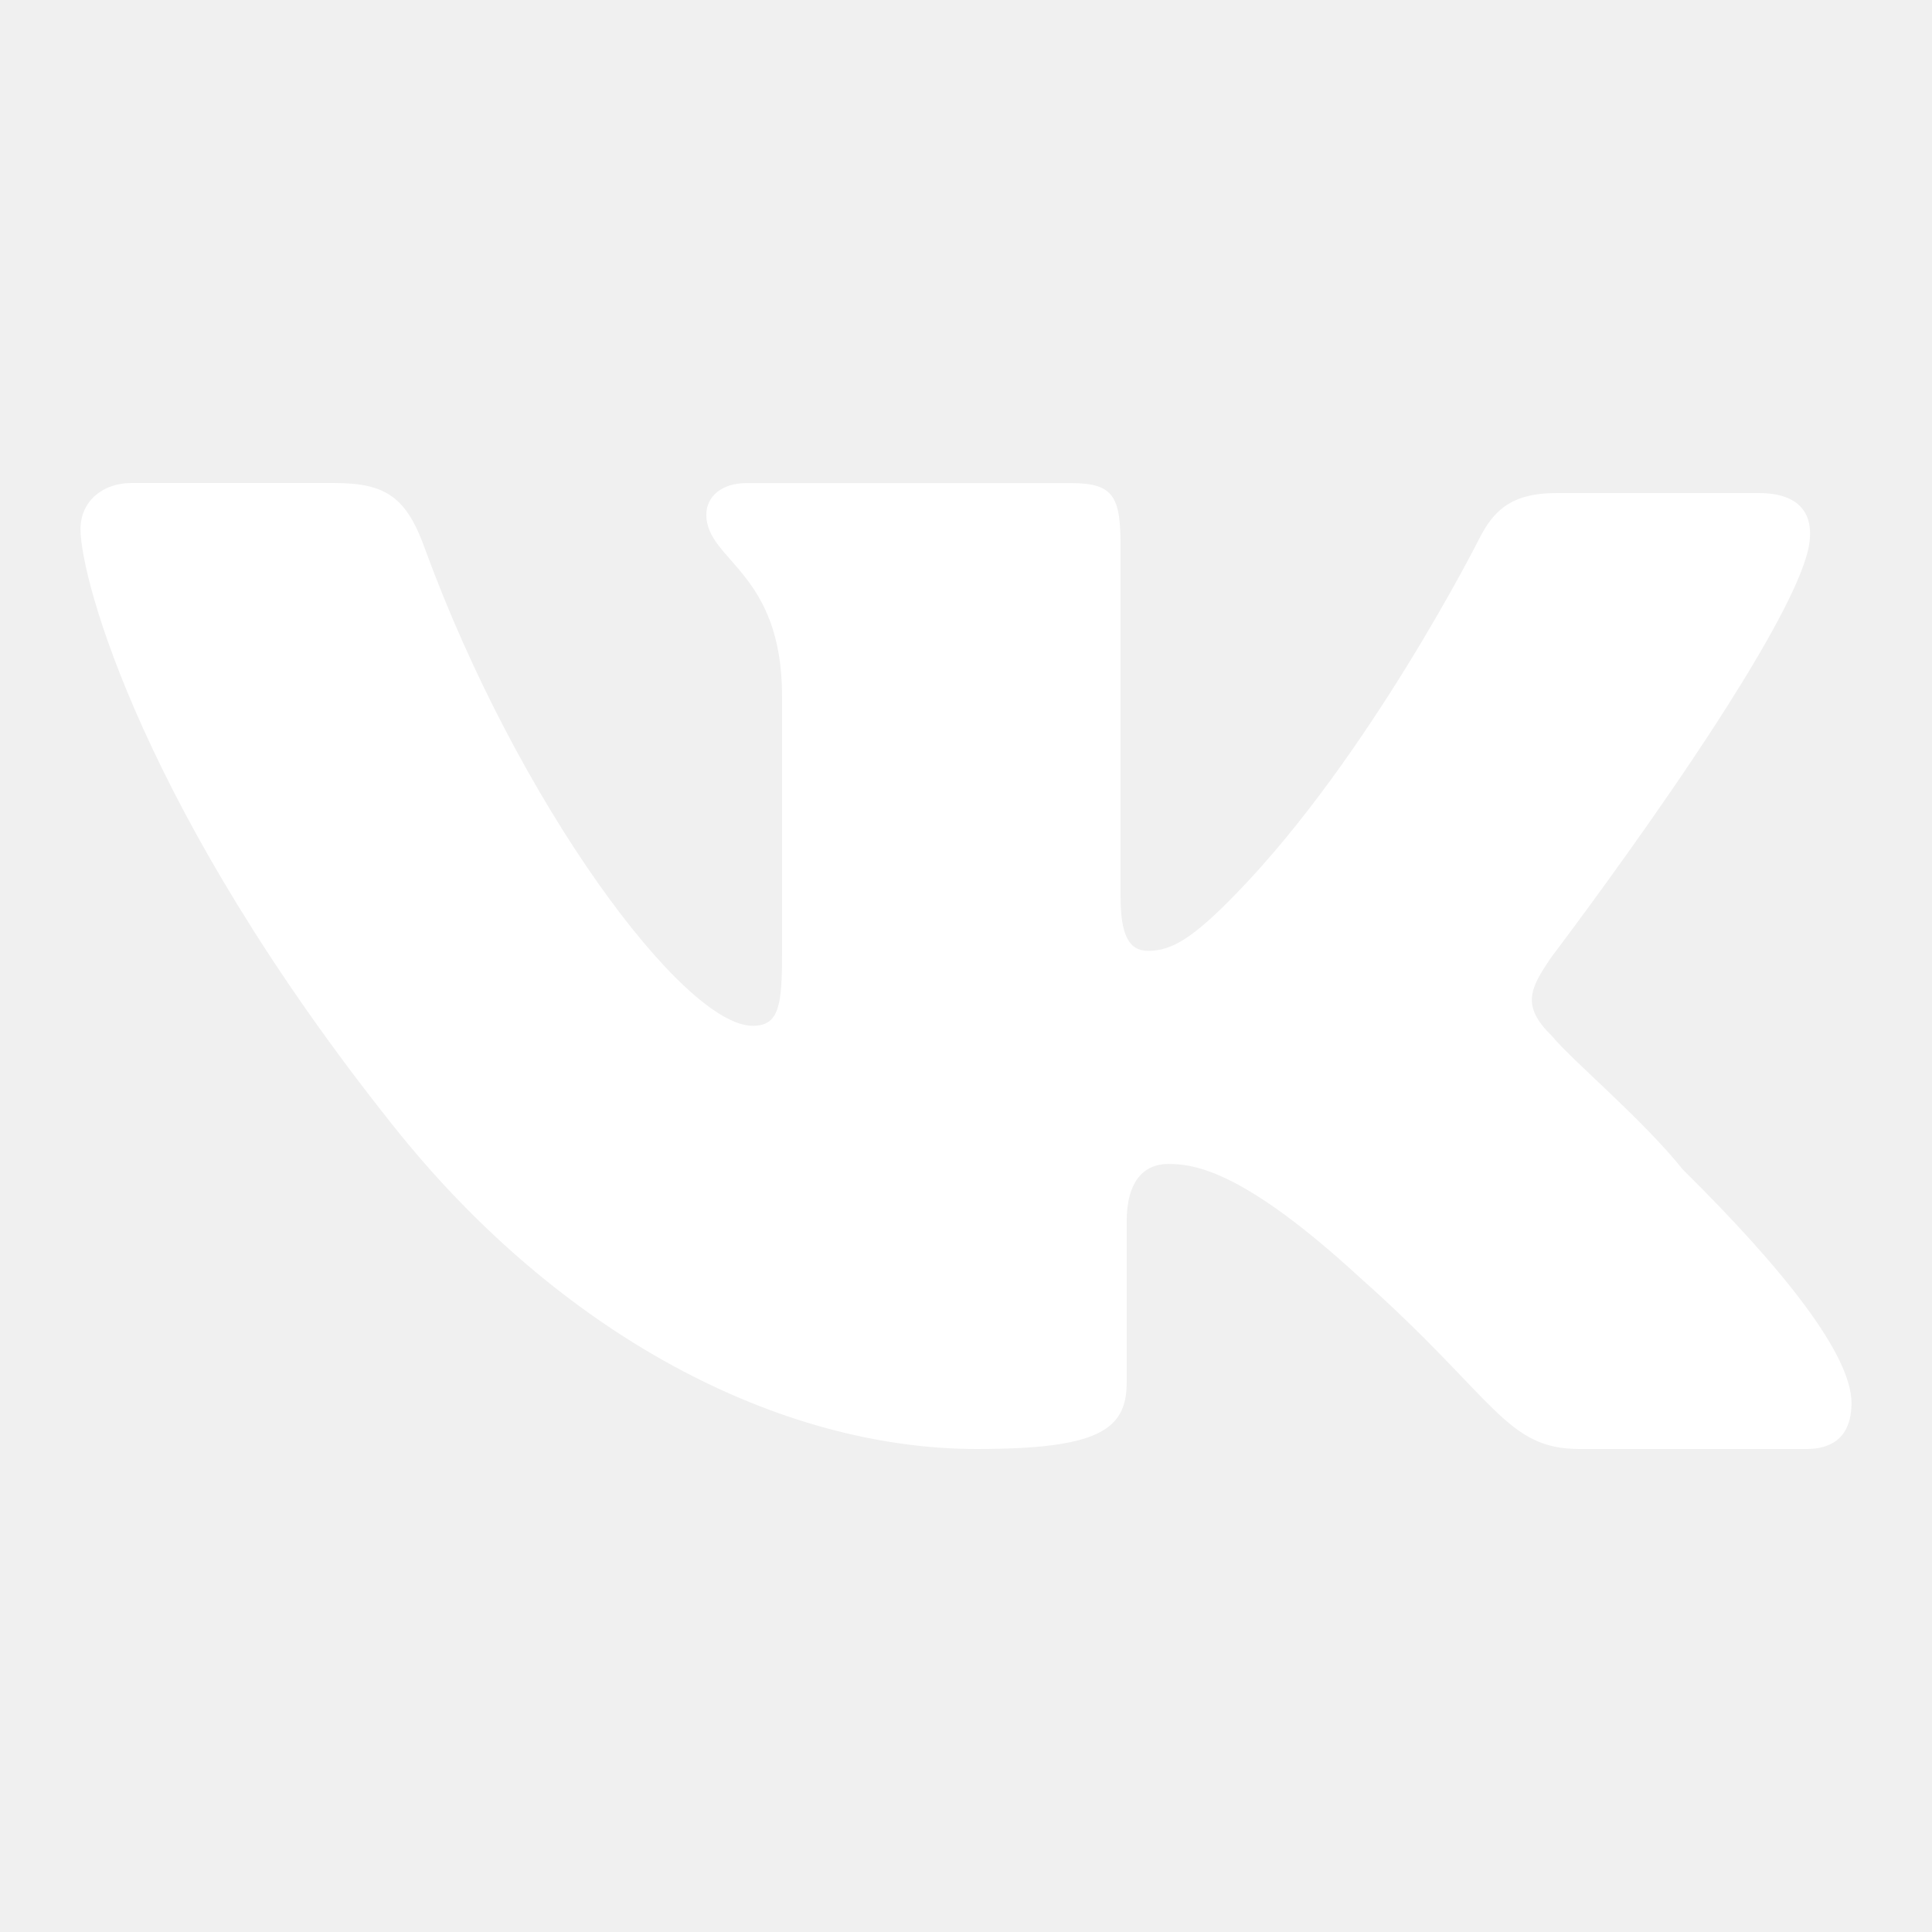
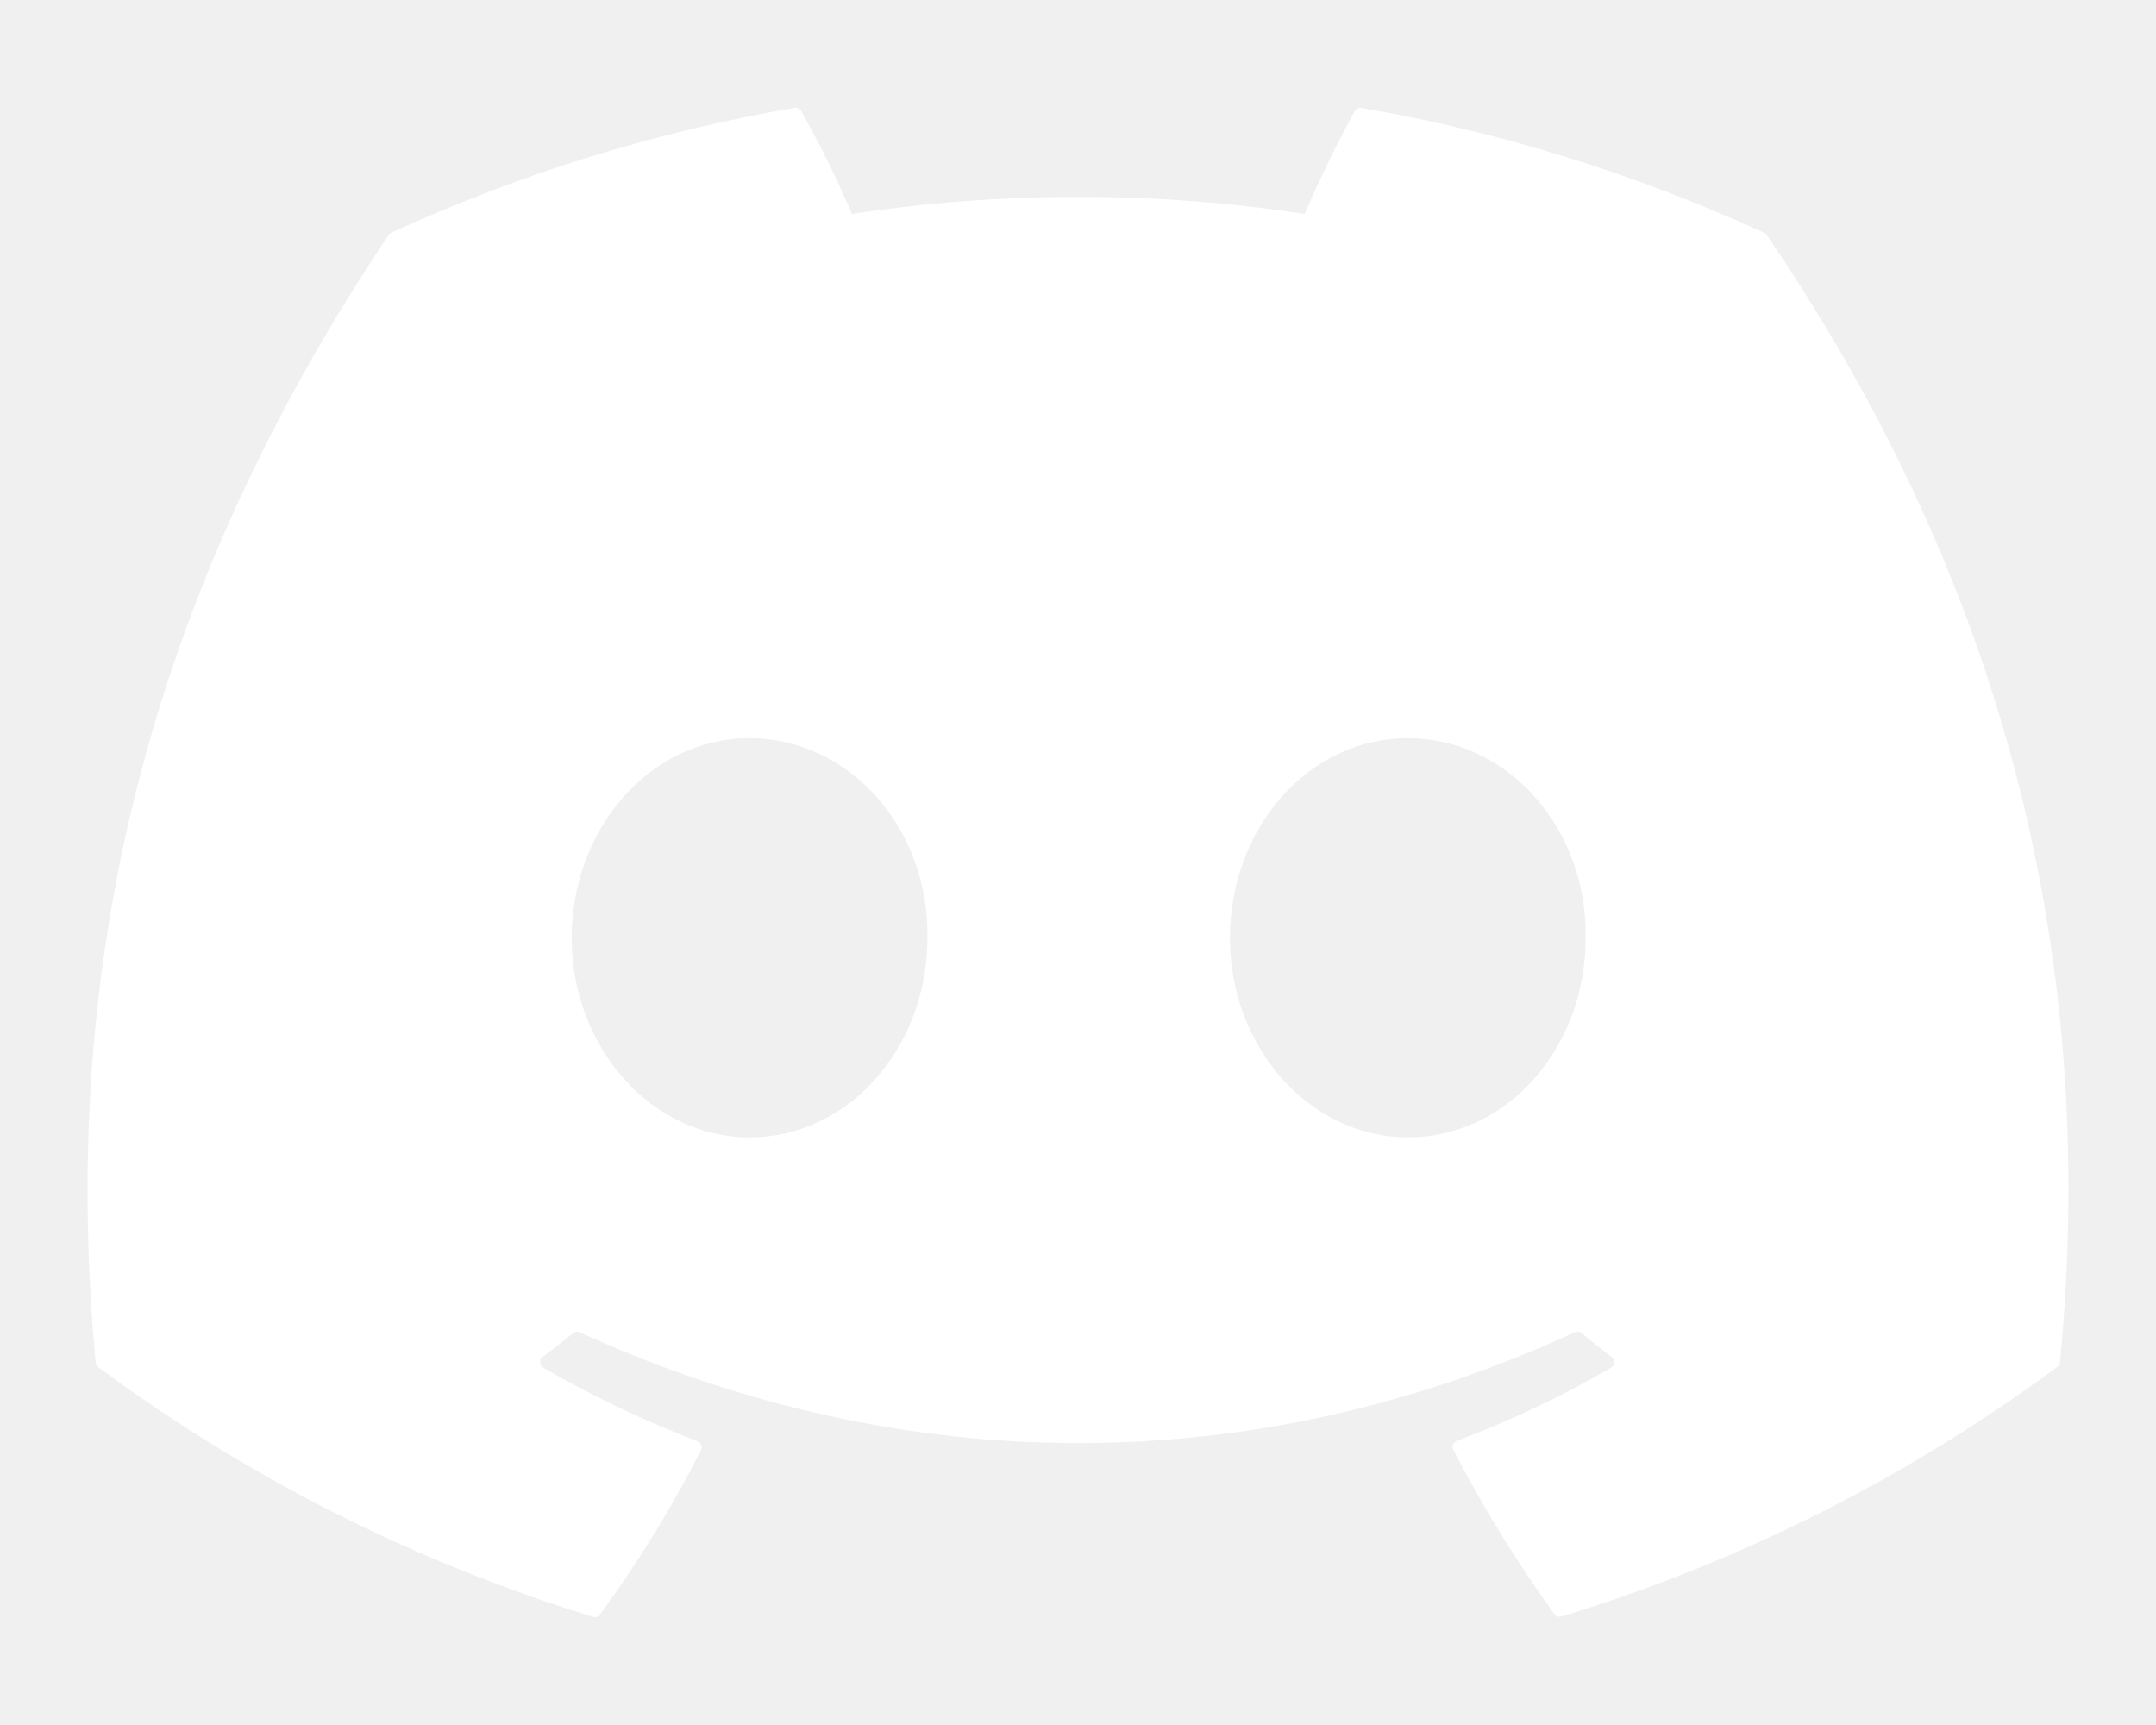
- <svg xmlns="http://www.w3.org/2000/svg" fill="#fff" width="24" height="24" viewBox="0 0 24 24">
-   <path fill-rule="evenodd" d="M22.463 6.823c.095-.447-.116-.698-.615-.698h-2.515c-.576 0-.787.233-.96.572 0 0-1.36 2.7-3.013 4.4-.532.55-.802.715-1.095.715-.236 0-.345-.183-.345-.68V6.788c0-.608-.077-.787-.615-.787H9.274c-.307 0-.5.166-.5.393 0 .573.941.702.941 2.254v3.2c0 .645-.038.895-.364.895-.864 0-2.918-2.772-4.07-5.92C5.051 6.18 4.801 6 4.148 6H1.634C1.269 6 1 6.232 1 6.572c0 .626.787 3.523 3.878 7.404C6.95 16.587 9.678 18 12.134 18c1.498 0 1.862-.232 1.862-.823v-2.003c0-.5.212-.715.519-.715.345 0 .955.103 2.38 1.413C18.585 17.374 18.7 18 19.621 18h2.822c.288 0 .557-.125.557-.572 0-.59-.826-1.646-2.093-2.897-.518-.644-1.363-1.342-1.631-1.664-.384-.375-.269-.59 0-.983 0 0 2.898-3.81 3.187-5.061z" />
+ <svg xmlns="http://www.w3.org/2000/svg" viewBox="0 0 640 512">
+   <path fill="#ffffff" d="M524.5 69.8a1.5 1.5 0 0 0 -.8-.7A485.1 485.1 0 0 0 404.1 32a1.8 1.8 0 0 0 -1.9 .9 337.5 337.5 0 0 0 -14.9 30.6 447.8 447.8 0 0 0 -134.4 0 309.5 309.5 0 0 0 -15.1-30.6 1.9 1.9 0 0 0 -1.9-.9A483.7 483.7 0 0 0 116.1 69.1a1.7 1.7 0 0 0 -.8 .7C39.1 183.7 18.2 294.7 28.4 404.4a2 2 0 0 0 .8 1.4A487.7 487.7 0 0 0 176 479.9a1.9 1.9 0 0 0 2.1-.7A348.2 348.2 0 0 0 208.1 430.4a1.9 1.9 0 0 0 -1-2.6 321.2 321.2 0 0 1 -45.9-21.9 1.9 1.9 0 0 1 -.2-3.1c3.1-2.3 6.2-4.7 9.1-7.1a1.8 1.8 0 0 1 1.9-.3c96.2 43.9 200.4 43.9 295.5 0a1.8 1.8 0 0 1 1.9 .2c2.9 2.4 6 4.9 9.1 7.2a1.9 1.9 0 0 1 -.2 3.1 301.4 301.4 0 0 1 -45.9 21.8 1.9 1.9 0 0 0 -1 2.6 391.1 391.1 0 0 0 30 48.8 1.9 1.9 0 0 0 2.1 .7A486 486 0 0 0 610.7 405.7a1.9 1.9 0 0 0 .8-1.4C623.7 277.6 590.9 167.5 524.5 69.8zM222.5 337.6c-29 0-52.8-26.6-52.8-59.2S193.1 219.1 222.5 219.1c29.7 0 53.3 26.8 52.8 59.2C275.3 311 251.9 337.6 222.5 337.6zm195.4 0c-29 0-52.8-26.6-52.8-59.2S388.4 219.1 417.9 219.1c29.7 0 53.3 26.8 52.8 59.2C470.7 311 447.5 337.6 417.9 337.6z" />
</svg>
